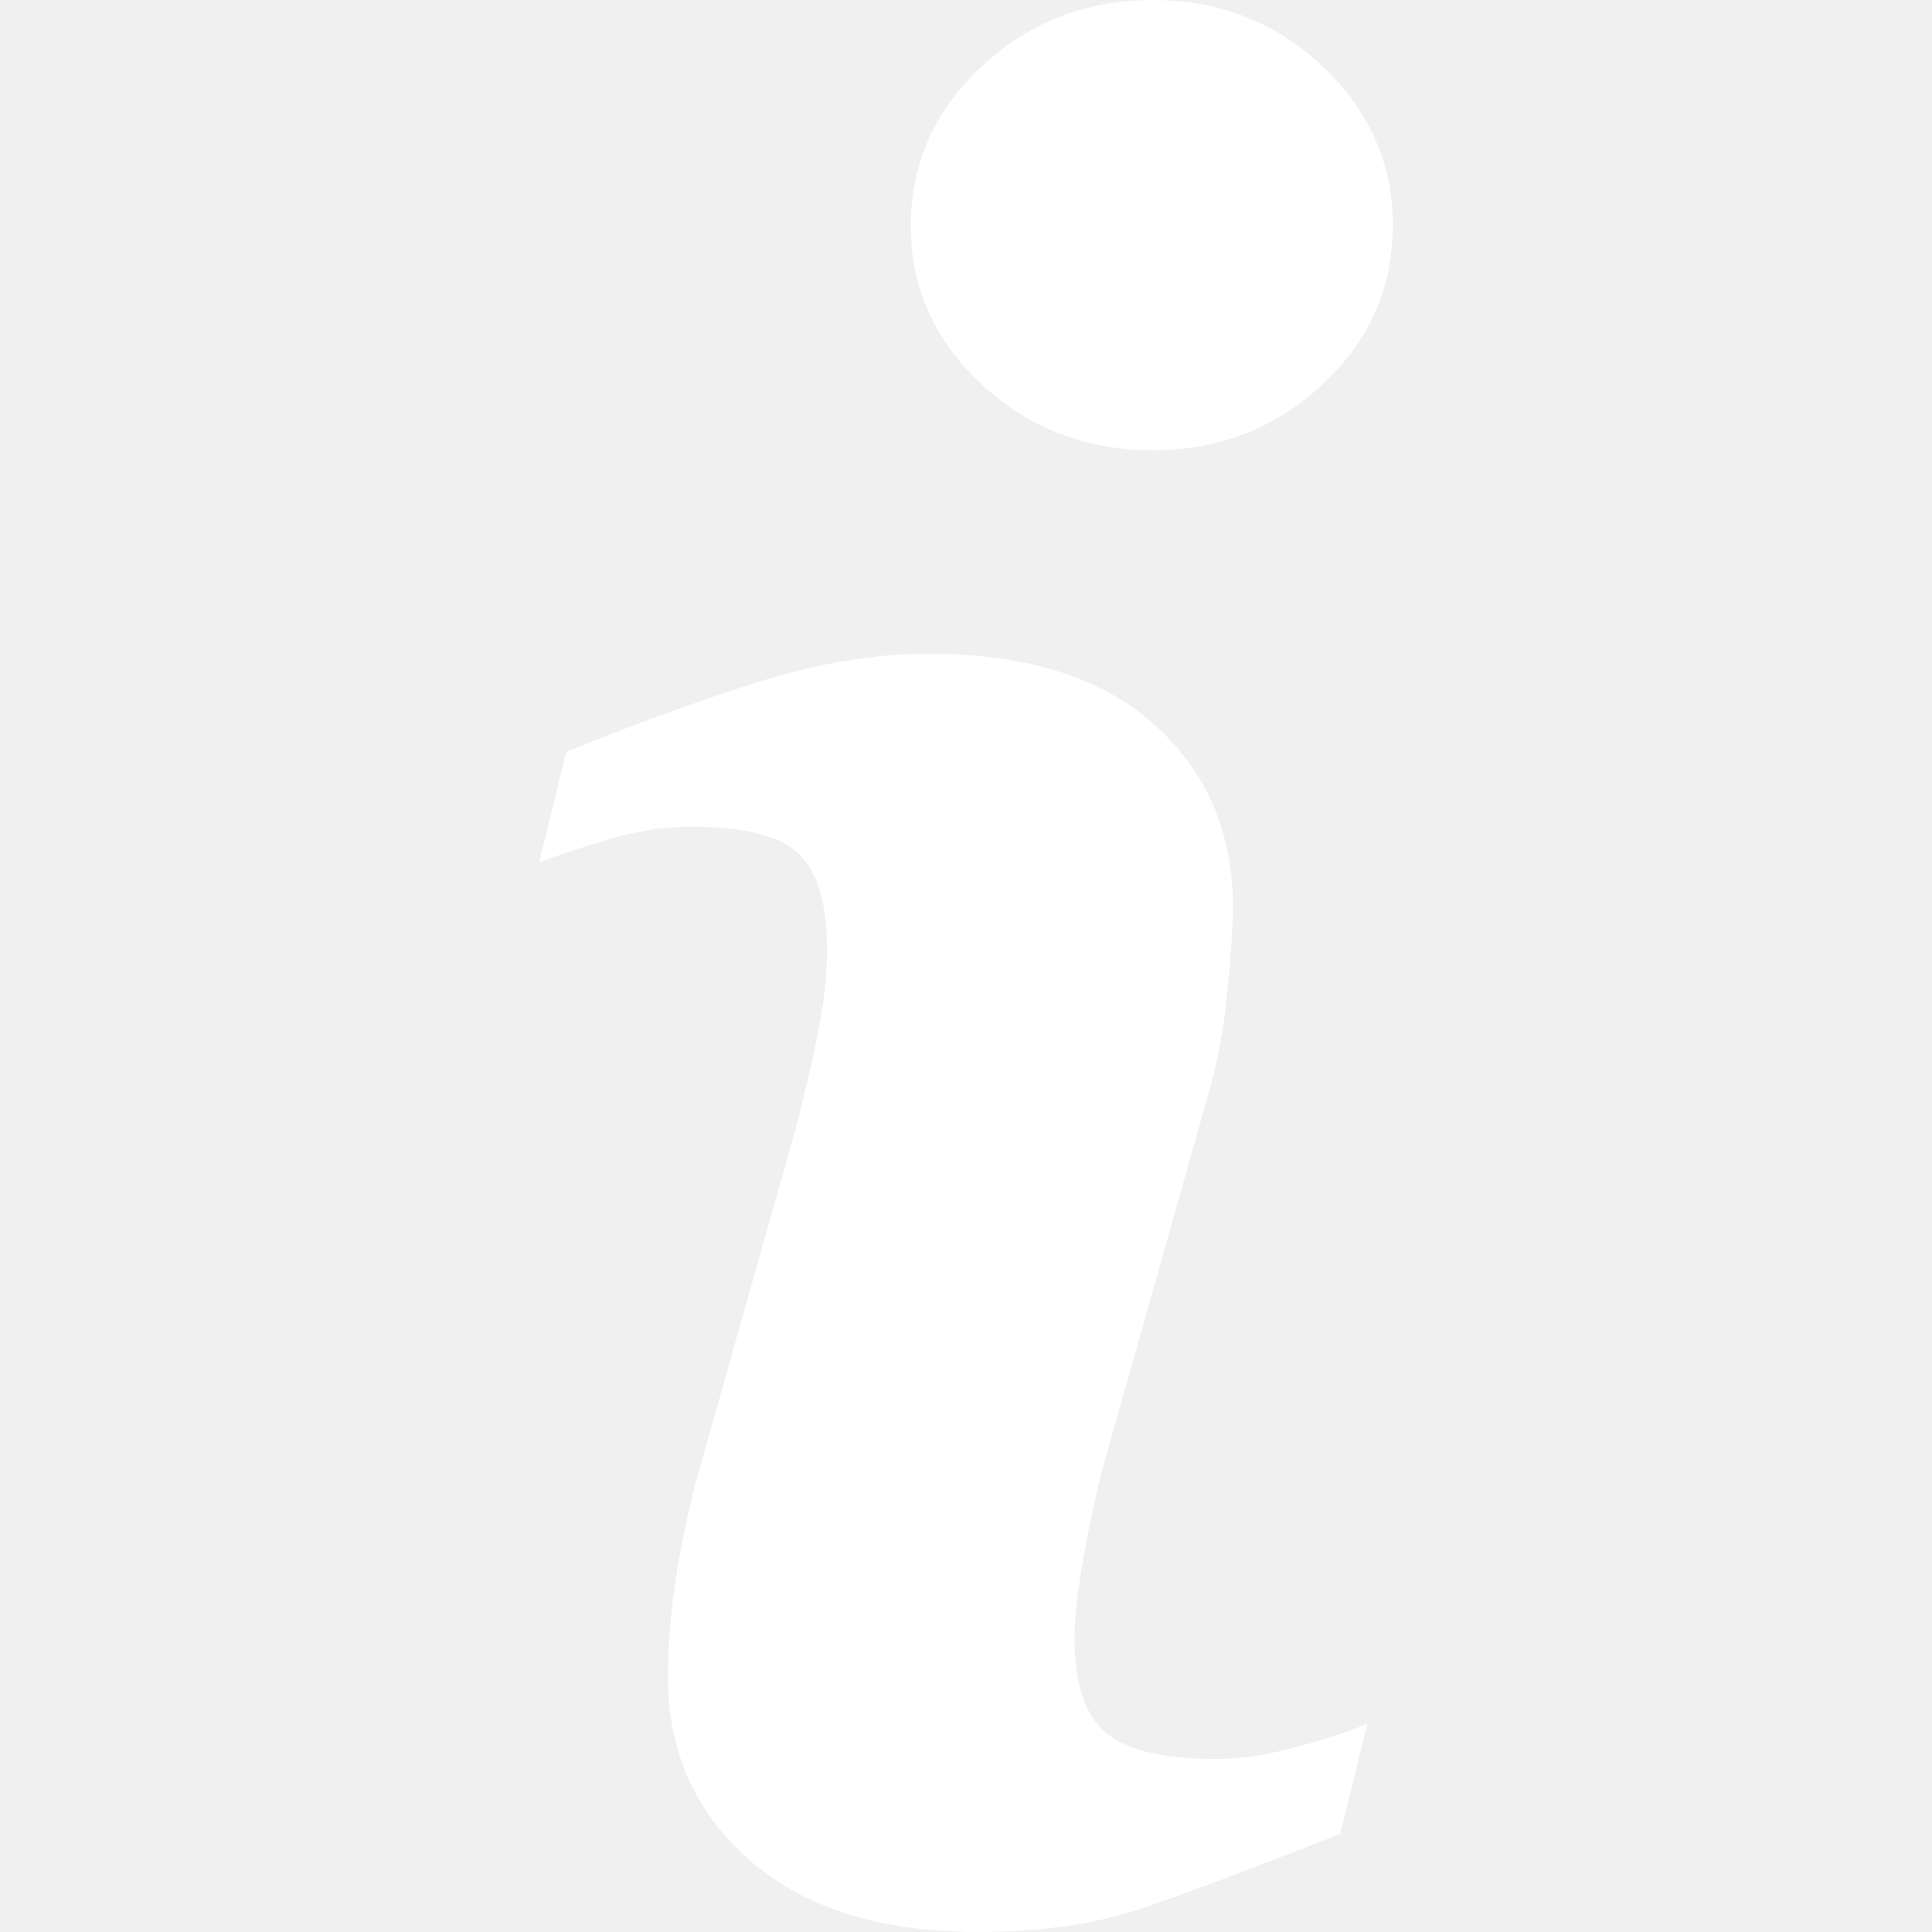
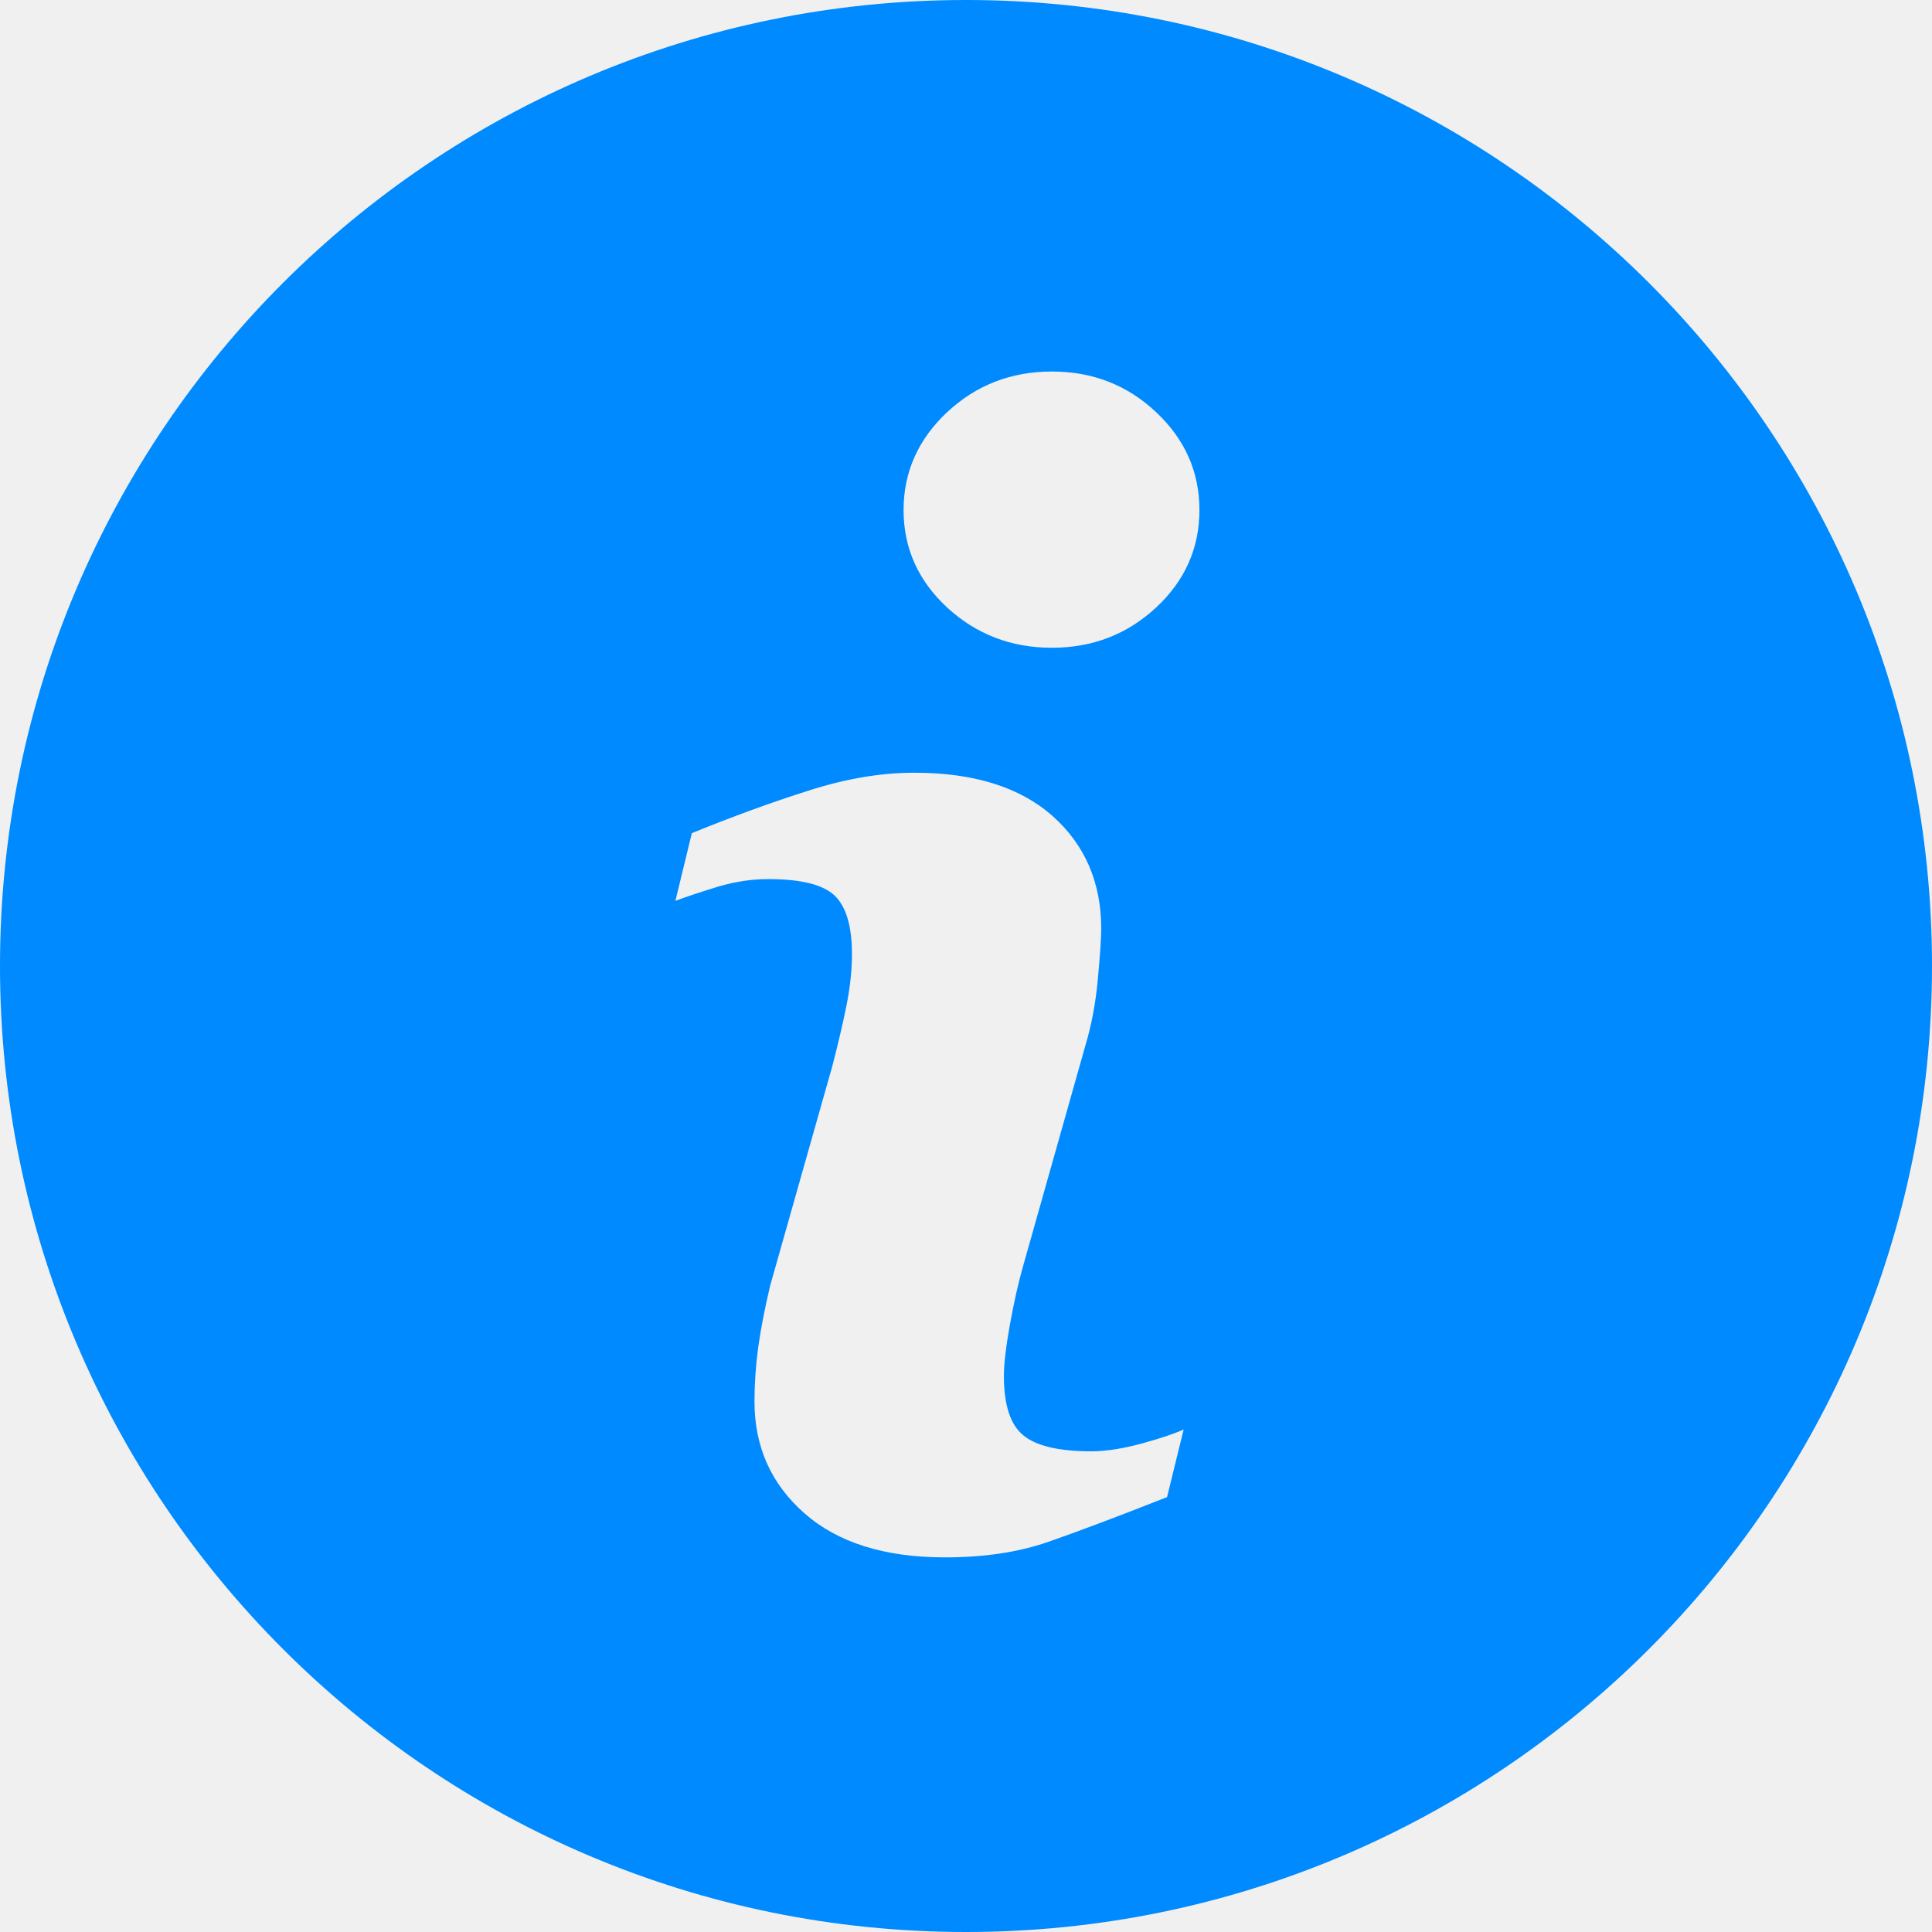
- <svg xmlns="http://www.w3.org/2000/svg" version="1.1" id="Capa_1" x="0px" y="0px" viewBox="0 0 111.577 111.577" style="enable-background:new 0 0 111.577 111.577;" xml:space="preserve" width="512px" height="512px">
+ <svg xmlns="http://www.w3.org/2000/svg" version="1.1" id="Capa_1" x="0px" y="0px" viewBox="0 0 23.625 23.625" style="enable-background:new 0 0 23.625 23.625;" xml:space="preserve" width="512px" height="512px">
  <g>
-     <path d="M78.962,99.536l-1.559,6.373c-4.677,1.846-8.413,3.251-11.195,4.217c-2.785,0.969-6.021,1.451-9.708,1.451   c-5.662,0-10.066-1.387-13.207-4.142c-3.141-2.766-4.712-6.271-4.712-10.523c0-1.646,0.114-3.339,0.351-5.064   c0.239-1.727,0.619-3.672,1.139-5.846l5.845-20.688c0.52-1.981,0.962-3.858,1.316-5.633c0.359-1.764,0.532-3.387,0.532-4.848   c0-2.642-0.547-4.49-1.636-5.529c-1.089-1.036-3.167-1.562-6.252-1.562c-1.511,0-3.064,0.242-4.647,0.71   c-1.59,0.47-2.949,0.924-4.09,1.346l1.563-6.378c3.829-1.559,7.489-2.894,10.99-4.002c3.501-1.111,6.809-1.667,9.938-1.667   c5.623,0,9.962,1.359,13.009,4.077c3.047,2.72,4.57,6.246,4.57,10.591c0,0.899-0.1,2.483-0.315,4.747   c-0.21,2.269-0.601,4.348-1.171,6.239l-5.82,20.605c-0.477,1.655-0.906,3.547-1.279,5.676c-0.385,2.115-0.569,3.731-0.569,4.815   c0,2.736,0.61,4.604,1.833,5.597c1.232,0.993,3.354,1.487,6.368,1.487c1.415,0,3.025-0.251,4.814-0.744   C76.854,100.348,78.155,99.915,78.962,99.536z M80.438,13.03c0,3.59-1.353,6.656-4.072,9.177c-2.712,2.53-5.98,3.796-9.803,3.796   c-3.835,0-7.111-1.266-9.854-3.796c-2.738-2.522-4.11-5.587-4.11-9.177c0-3.583,1.372-6.654,4.11-9.207   C59.447,1.274,62.729,0,66.563,0c3.822,0,7.091,1.277,9.803,3.823C79.087,6.376,80.438,9.448,80.438,13.03z" fill="#FFFFFF" />
+     <path d="M11.812,0C5.289,0,0,5.289,0,11.812s5.289,11.813,11.812,11.813s11.813-5.29,11.813-11.813   S18.335,0,11.812,0z M14.271,18.307c-0.608,0.24-1.092,0.422-1.455,0.548c-0.362,0.126-0.783,0.189-1.262,0.189   c-0.736,0-1.309-0.18-1.717-0.539s-0.611-0.814-0.611-1.367c0-0.215,0.015-0.435,0.045-0.659c0.031-0.224,0.08-0.476,0.147-0.759   l0.761-2.688c0.067-0.258,0.125-0.503,0.171-0.731c0.046-0.23,0.068-0.441,0.068-0.633c0-0.342-0.071-0.582-0.212-0.717   c-0.143-0.135-0.412-0.201-0.813-0.201c-0.196,0-0.398,0.029-0.605,0.09c-0.205,0.063-0.383,0.12-0.529,0.176l0.201-0.828   c0.498-0.203,0.975-0.377,1.43-0.521c0.455-0.146,0.885-0.218,1.29-0.218c0.731,0,1.295,0.178,1.692,0.53   c0.395,0.353,0.594,0.812,0.594,1.376c0,0.117-0.014,0.323-0.041,0.617c-0.027,0.295-0.078,0.564-0.152,0.811l-0.757,2.68   c-0.062,0.215-0.117,0.461-0.167,0.736c-0.049,0.275-0.073,0.485-0.073,0.626c0,0.356,0.079,0.599,0.239,0.728   c0.158,0.129,0.435,0.194,0.827,0.194c0.185,0,0.392-0.033,0.626-0.097c0.232-0.064,0.4-0.121,0.506-0.17L14.271,18.307z    M14.137,7.429c-0.353,0.328-0.778,0.492-1.275,0.492c-0.496,0-0.924-0.164-1.28-0.492c-0.354-0.328-0.533-0.727-0.533-1.193   c0-0.465,0.18-0.865,0.533-1.196c0.356-0.332,0.784-0.497,1.28-0.497c0.497,0,0.923,0.165,1.275,0.497   c0.353,0.331,0.53,0.731,0.53,1.196C14.667,6.703,14.49,7.101,14.137,7.429z" fill="#008aff" />
  </g>
  <g>
</g>
  <g>
</g>
  <g>
</g>
  <g>
</g>
  <g>
</g>
  <g>
</g>
  <g>
</g>
  <g>
</g>
  <g>
</g>
  <g>
</g>
  <g>
</g>
  <g>
</g>
  <g>
</g>
  <g>
</g>
  <g>
</g>
</svg>
